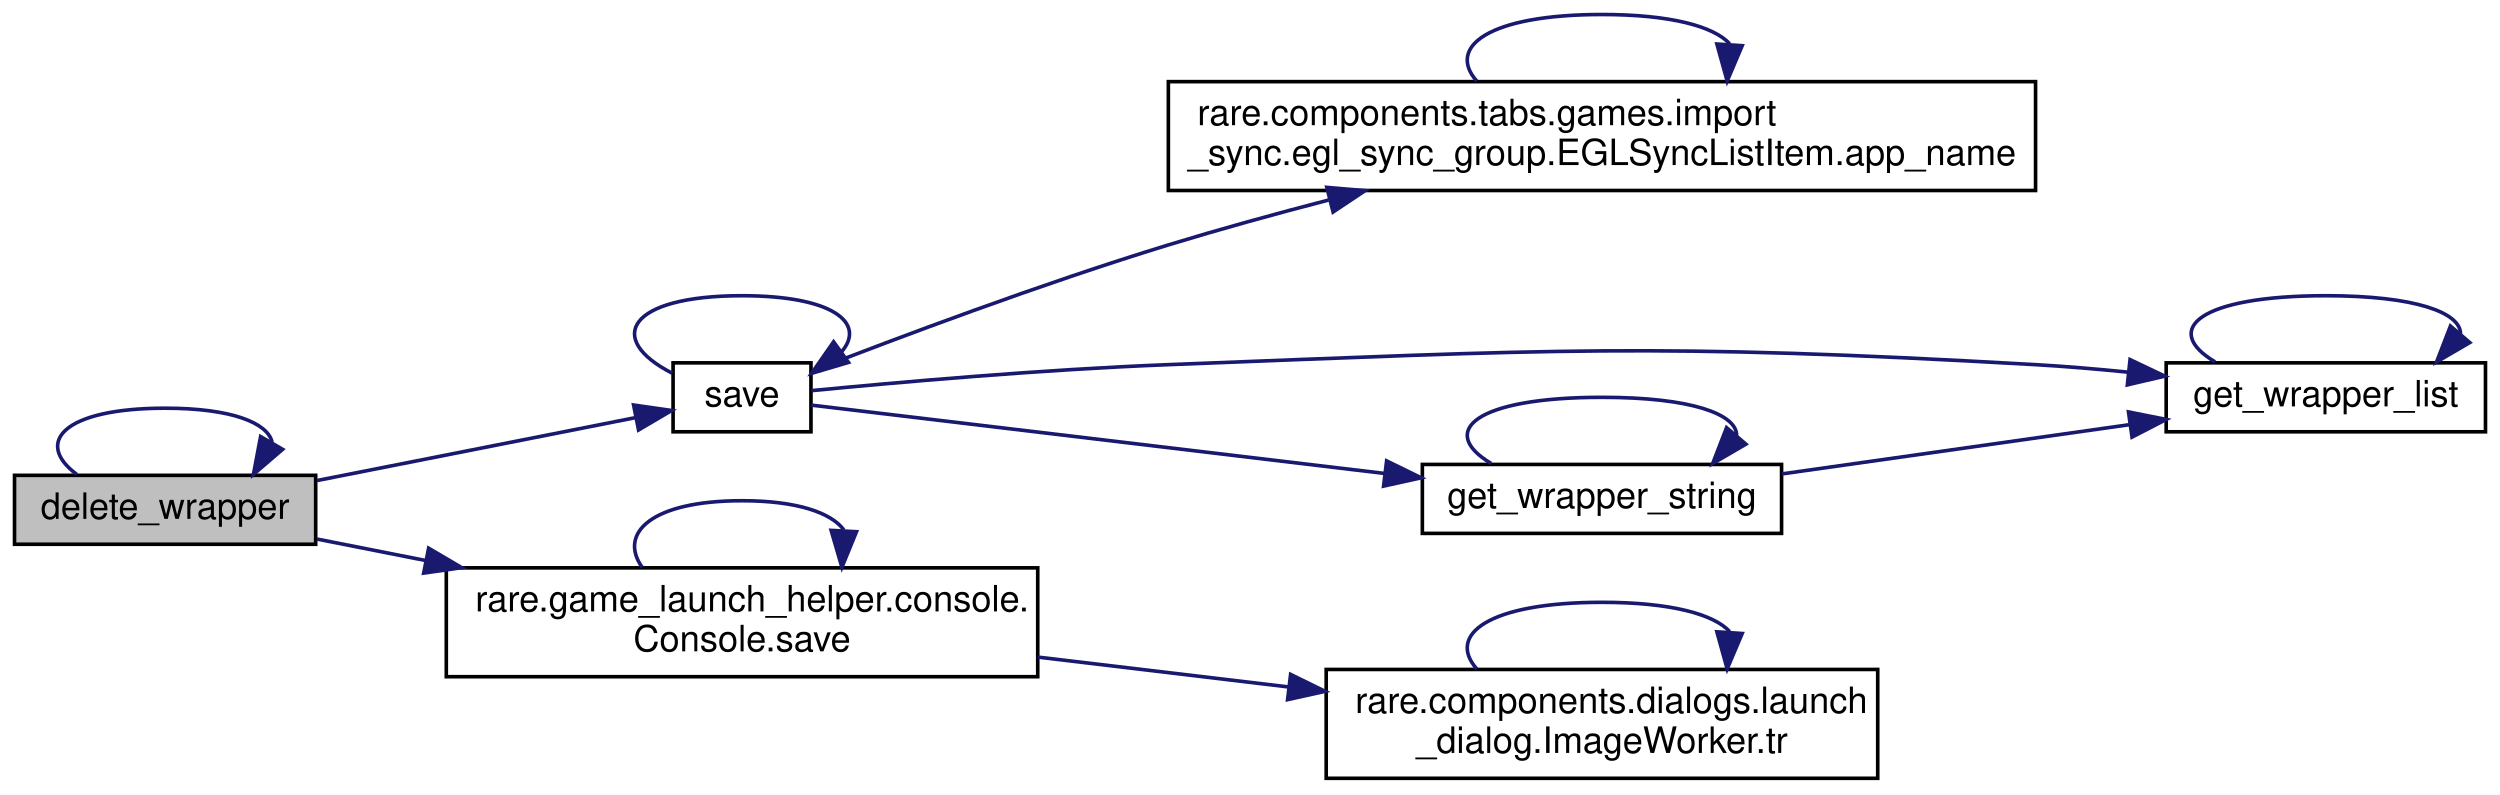
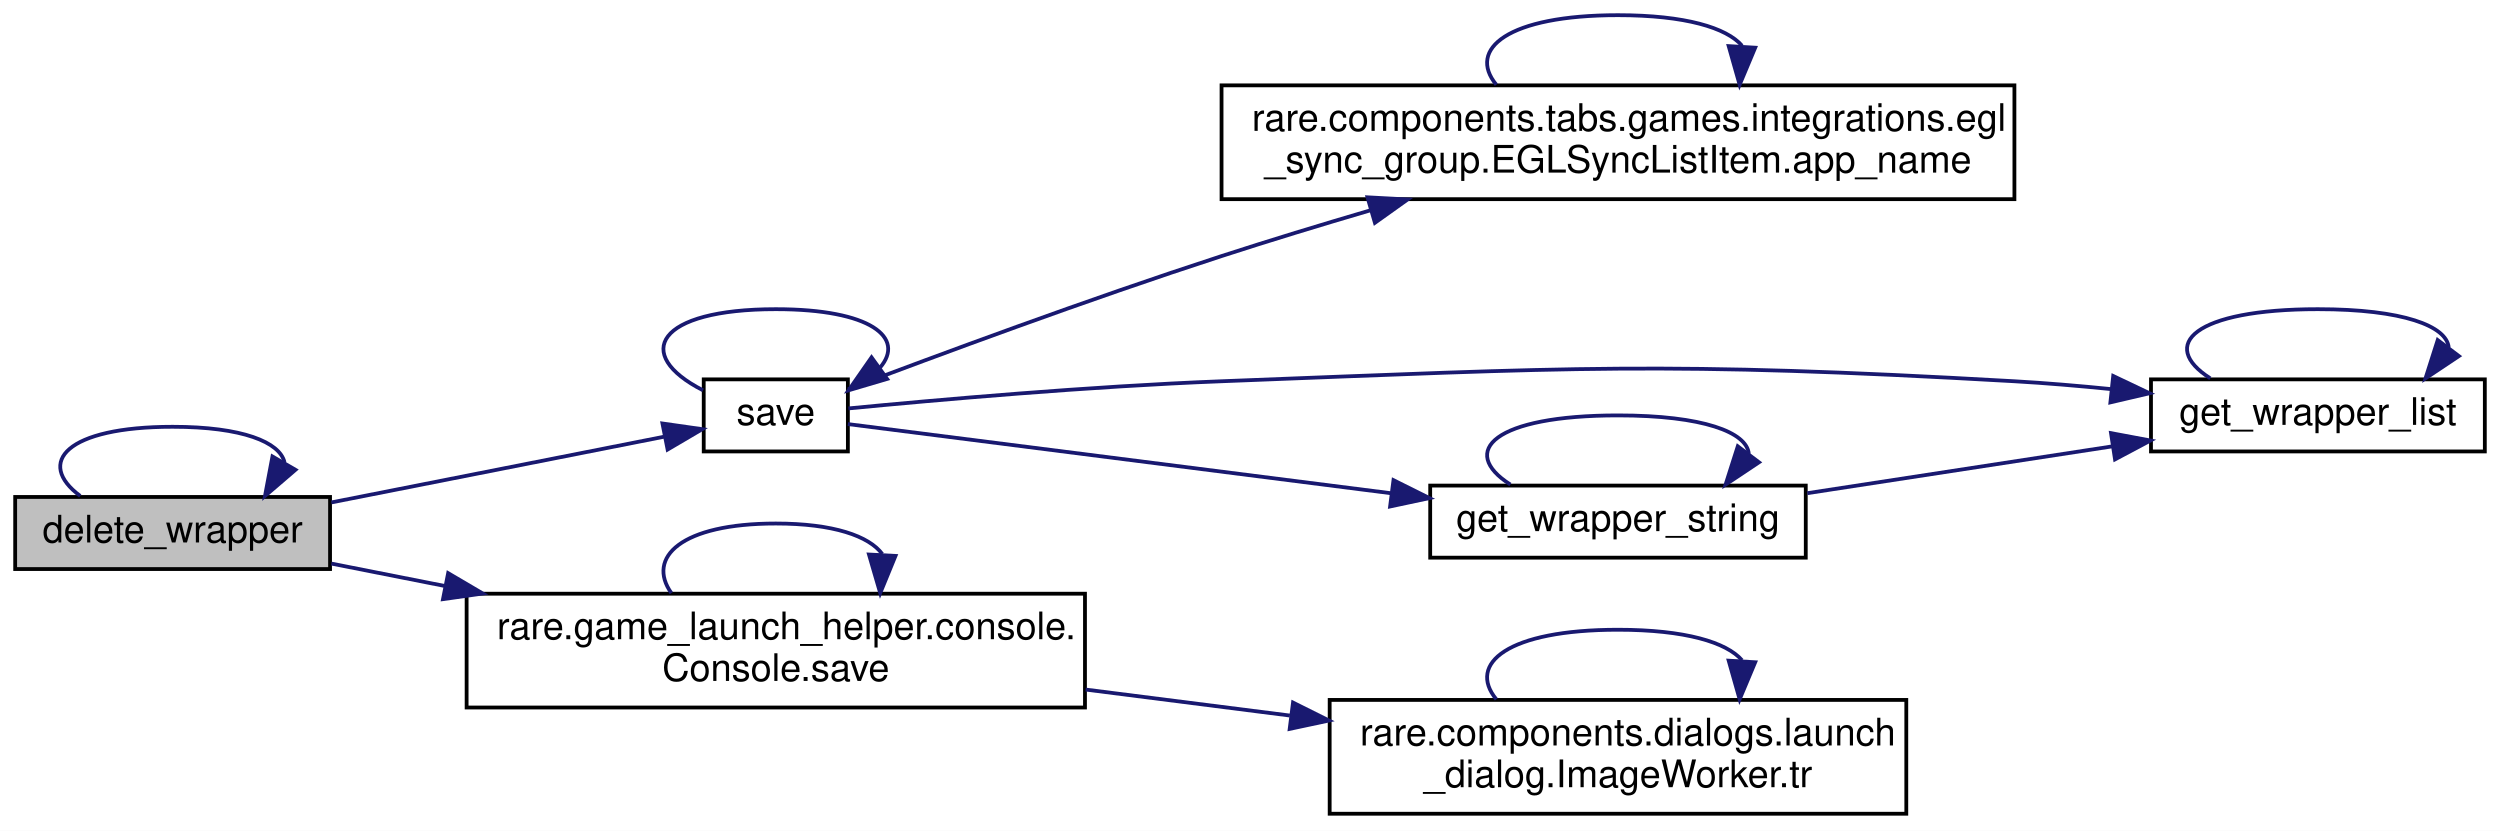
- <svg xmlns="http://www.w3.org/2000/svg" xmlns:xlink="http://www.w3.org/1999/xlink" width="689pt" height="219pt" viewBox="0.00 0.00 689.00 219.00">
+ <svg xmlns="http://www.w3.org/2000/svg" xmlns:xlink="http://www.w3.org/1999/xlink" width="659pt" height="219pt" viewBox="0.00 0.00 659.00 219.00">
  <g id="graph0" class="graph" transform="scale(1 1) rotate(0) translate(4 215)">
-     <polygon fill="white" stroke="transparent" points="-4,4 -4,-215 685,-215 685,4 -4,4" />
+     <polygon fill="white" stroke="transparent" points="-4,4 -4,-215 655,-215 655,4 -4,4" />
    <g id="node1" class="node">
      <g id="a_node1">
        <a xlink:title=" ">
          <polygon fill="#bfbfbf" stroke="black" points="0,-65 0,-84 83,-84 83,-65 0,-65" />
          <text text-anchor="middle" x="41.5" y="-72" font-family="Helvetica,sans-Serif" font-size="10.00">delete_wrapper</text>
        </a>
      </g>
    </g>
    <g id="edge1" class="edge">
      <path fill="none" stroke="midnightblue" d="M17.15,-84.26C5.3,-93.07 13.42,-102.5 41.5,-102.5 59.93,-102.5 69.76,-98.44 70.99,-93.15" />
      <polygon fill="midnightblue" stroke="midnightblue" points="73.89,-91.16 65.85,-84.26 67.82,-94.67 73.89,-91.16" />
    </g>
    <g id="node2" class="node">
      <g id="a_node2">
        <a xlink:href="classrare_1_1components_1_1tabs_1_1settings_1_1widgets_1_1wrapper_1_1_wrapper_settings.html#a564562f082521e37c7029e239abb56c6" target="_top" xlink:title=" ">
          <polygon fill="white" stroke="black" points="181.5,-96 181.5,-115 219.5,-115 219.5,-96 181.5,-96" />
          <text text-anchor="middle" x="200.5" y="-103" font-family="Helvetica,sans-Serif" font-size="10.00">save</text>
        </a>
      </g>
    </g>
    <g id="edge2" class="edge">
      <path fill="none" stroke="midnightblue" d="M83.34,-82.56C110.88,-88 146.53,-95.04 171.03,-99.88" />
      <polygon fill="midnightblue" stroke="midnightblue" points="170.62,-103.37 181.11,-101.87 171.98,-96.5 170.62,-103.37" />
    </g>
    <g id="node6" class="node">
      <g id="a_node6">
        <a xlink:href="classrare_1_1game__launch__helper_1_1console_1_1_console.html#a564562f082521e37c7029e239abb56c6" target="_top" xlink:title=" ">
          <polygon fill="white" stroke="black" points="119,-28.5 119,-58.5 282,-58.5 282,-28.5 119,-28.5" />
          <text text-anchor="start" x="127" y="-46.5" font-family="Helvetica,sans-Serif" font-size="10.00">rare.game_launch_helper.console.</text>
          <text text-anchor="middle" x="200.5" y="-35.5" font-family="Helvetica,sans-Serif" font-size="10.00">Console.save</text>
        </a>
      </g>
    </g>
    <g id="edge11" class="edge">
      <path fill="none" stroke="midnightblue" d="M83.34,-66.44C92.64,-64.6 102.85,-62.58 113.25,-60.53" />
      <polygon fill="midnightblue" stroke="midnightblue" points="114.13,-63.92 123.26,-58.55 112.77,-57.06 114.13,-63.92" />
    </g>
    <g id="edge10" class="edge">
      <path fill="none" stroke="midnightblue" d="M181.32,-112.11C162.63,-121.65 169.02,-133.5 200.5,-133.5 225.58,-133.5 234.74,-125.97 227.97,-118.09" />
      <polygon fill="midnightblue" stroke="midnightblue" points="229.84,-115.12 219.68,-112.11 225.74,-120.8 229.84,-115.12" />
    </g>
    <g id="node3" class="node">
      <g id="a_node3">
-         <a xlink:href="classrare_1_1components_1_1tabs_1_1games_1_1import__sync_1_1egl__sync__group_1_1_e_g_l_sync_list_item.html#a9c470cc60eae203f55455d0e0d7f5712" target="_top" xlink:title=" ">
-           <polygon fill="white" stroke="black" points="318,-162.5 318,-192.5 557,-192.5 557,-162.5 318,-162.5" />
-           <text text-anchor="start" x="326" y="-180.5" font-family="Helvetica,sans-Serif" font-size="10.00">rare.components.tabs.games.import</text>
-           <text text-anchor="middle" x="437.5" y="-169.5" font-family="Helvetica,sans-Serif" font-size="10.00">_sync.egl_sync_group.EGLSyncListItem.app_name</text>
+         <a xlink:href="classrare_1_1components_1_1tabs_1_1games_1_1integrations_1_1egl__sync__group_1_1_e_g_l_sync_list_item.html#a9c470cc60eae203f55455d0e0d7f5712" target="_top" xlink:title=" ">
+           <polygon fill="white" stroke="black" points="318,-162.5 318,-192.5 527,-192.5 527,-162.5 318,-162.5" />
+           <text text-anchor="start" x="326" y="-180.5" font-family="Helvetica,sans-Serif" font-size="10.00">rare.components.tabs.games.integrations.egl</text>
+           <text text-anchor="middle" x="422.5" y="-169.5" font-family="Helvetica,sans-Serif" font-size="10.00">_sync_group.EGLSyncListItem.app_name</text>
        </a>
      </g>
    </g>
    <g id="edge3" class="edge">
-       <path fill="none" stroke="midnightblue" d="M219.87,-112.76C242.67,-121.62 282.84,-136.74 318,-147.5 332.18,-151.84 347.45,-156.05 362.15,-159.87" />
-       <polygon fill="midnightblue" stroke="midnightblue" points="361.67,-163.36 372.22,-162.45 363.4,-156.57 361.67,-163.36" />
+       <path fill="none" stroke="midnightblue" d="M219.54,-112.41C242.33,-121.04 282.83,-136.08 318,-147.5 330.62,-151.6 344.19,-155.73 357.22,-159.56" />
+       <polygon fill="midnightblue" stroke="midnightblue" points="356.47,-162.99 367.05,-162.42 358.43,-156.27 356.47,-162.99" />
    </g>
    <g id="node4" class="node">
      <g id="a_node4">
        <a xlink:href="classrare_1_1components_1_1tabs_1_1settings_1_1widgets_1_1wrapper_1_1_wrapper_settings.html#af704077af9c417ed9938e7b3f271faa5" target="_top" xlink:title=" ">
-           <polygon fill="white" stroke="black" points="593,-96 593,-115 681,-115 681,-96 593,-96" />
-           <text text-anchor="middle" x="637" y="-103" font-family="Helvetica,sans-Serif" font-size="10.00">get_wrapper_list</text>
+           <polygon fill="white" stroke="black" points="563,-96 563,-115 651,-115 651,-96 563,-96" />
+           <text text-anchor="middle" x="607" y="-103" font-family="Helvetica,sans-Serif" font-size="10.00">get_wrapper_list</text>
        </a>
      </g>
    </g>
    <g id="edge5" class="edge">
-       <path fill="none" stroke="midnightblue" d="M219.64,-107.34C242.53,-109.55 283.13,-113.16 318,-114.5 424.14,-118.59 450.95,-120.52 557,-114.5 565.23,-114.03 573.92,-113.29 582.41,-112.44" />
-       <polygon fill="midnightblue" stroke="midnightblue" points="583.04,-115.89 592.61,-111.34 582.3,-108.93 583.04,-115.89" />
+       <path fill="none" stroke="midnightblue" d="M219.64,-107.34C242.53,-109.55 283.13,-113.16 318,-114.5 410.82,-118.08 434.26,-119.77 527,-114.5 535.23,-114.03 543.92,-113.29 552.41,-112.44" />
+       <polygon fill="midnightblue" stroke="midnightblue" points="553.04,-115.89 562.61,-111.34 552.3,-108.93 553.04,-115.89" />
    </g>
    <g id="node5" class="node">
      <g id="a_node5">
        <a xlink:href="classrare_1_1components_1_1tabs_1_1settings_1_1widgets_1_1wrapper_1_1_wrapper_settings.html#ab720efcdbf6d746c9008125db4703236" target="_top" xlink:title=" ">
-           <polygon fill="white" stroke="black" points="388,-68 388,-87 487,-87 487,-68 388,-68" />
-           <text text-anchor="middle" x="437.5" y="-75" font-family="Helvetica,sans-Serif" font-size="10.00">get_wrapper_string</text>
+           <polygon fill="white" stroke="black" points="373,-68 373,-87 472,-87 472,-68 373,-68" />
+           <text text-anchor="middle" x="422.5" y="-75" font-family="Helvetica,sans-Serif" font-size="10.00">get_wrapper_string</text>
        </a>
      </g>
    </g>
    <g id="edge7" class="edge">
-       <path fill="none" stroke="midnightblue" d="M219.55,-103.35C252.9,-99.38 325.52,-90.72 377.55,-84.52" />
-       <polygon fill="midnightblue" stroke="midnightblue" points="378.15,-87.98 387.67,-83.32 377.32,-81.03 378.15,-87.98" />
+       <path fill="none" stroke="midnightblue" d="M219.5,-103.21C250.45,-99.27 315.01,-91.05 362.86,-84.96" />
+       <polygon fill="midnightblue" stroke="midnightblue" points="363.32,-88.43 372.8,-83.7 362.43,-81.49 363.32,-88.43" />
    </g>
    <g id="edge4" class="edge">
-       <path fill="none" stroke="midnightblue" d="M402.99,-192.66C394.67,-202.06 406.18,-211 437.5,-211 456.59,-211 468.32,-207.68 472.68,-202.96" />
-       <polygon fill="midnightblue" stroke="midnightblue" points="476.15,-202.41 472.01,-192.66 469.17,-202.87 476.15,-202.41" />
+       <path fill="none" stroke="midnightblue" d="M390.43,-192.66C382.7,-202.06 393.39,-211 422.5,-211 440.24,-211 451.14,-207.68 455.19,-202.96" />
+       <polygon fill="midnightblue" stroke="midnightblue" points="458.67,-202.43 454.57,-192.66 451.68,-202.85 458.67,-202.43" />
    </g>
    <g id="edge6" class="edge">
-       <path fill="none" stroke="midnightblue" d="M606.48,-115.26C591.64,-124.07 601.81,-133.5 637,-133.5 661.74,-133.5 674.12,-128.84 674.12,-123" />
-       <polygon fill="midnightblue" stroke="midnightblue" points="676.67,-120.59 667.52,-115.26 671.34,-125.14 676.67,-120.59" />
+       <path fill="none" stroke="midnightblue" d="M578.64,-115.26C564.84,-124.07 574.3,-133.5 607,-133.5 629.48,-133.5 640.98,-129.04 641.48,-123.39" />
+       <polygon fill="midnightblue" stroke="midnightblue" points="644.17,-121.14 635.36,-115.26 638.58,-125.35 644.17,-121.14" />
    </g>
    <g id="edge8" class="edge">
-       <path fill="none" stroke="midnightblue" d="M487.07,-84.39C516.08,-88.5 552.97,-93.73 582.78,-97.95" />
-       <polygon fill="midnightblue" stroke="midnightblue" points="582.61,-101.47 593,-99.4 583.59,-94.53 582.61,-101.47" />
+       <path fill="none" stroke="midnightblue" d="M472.41,-85C497.18,-88.8 527.31,-93.43 552.68,-97.32" />
+       <polygon fill="midnightblue" stroke="midnightblue" points="552.46,-100.83 562.87,-98.88 553.52,-93.91 552.46,-100.83" />
    </g>
    <g id="edge9" class="edge">
-       <path fill="none" stroke="midnightblue" d="M406.98,-87.26C392.14,-96.07 402.31,-105.5 437.5,-105.5 462.24,-105.5 474.62,-100.84 474.62,-95" />
-       <polygon fill="midnightblue" stroke="midnightblue" points="477.17,-92.59 468.02,-87.26 471.84,-97.14 477.17,-92.59" />
+       <path fill="none" stroke="midnightblue" d="M394.14,-87.26C380.34,-96.07 389.8,-105.5 422.5,-105.5 444.98,-105.5 456.48,-101.04 456.98,-95.39" />
+       <polygon fill="midnightblue" stroke="midnightblue" points="459.67,-93.14 450.86,-87.26 454.08,-97.35 459.67,-93.14" />
    </g>
    <g id="edge12" class="edge">
      <path fill="none" stroke="midnightblue" d="M172.97,-58.66C166.33,-68.06 175.5,-77 200.5,-77 215.73,-77 225.09,-73.68 228.57,-68.96" />
      <polygon fill="midnightblue" stroke="midnightblue" points="232.05,-68.46 228.03,-58.66 225.06,-68.83 232.05,-68.46" />
    </g>
    <g id="node7" class="node">
      <g id="a_node7">
        <a xlink:href="classrare_1_1components_1_1dialogs_1_1launch__dialog_1_1_image_worker.html#abfb44fdc3f5ec4c03f5d2e72900deb61" target="_top" xlink:title=" ">
-           <polygon fill="white" stroke="black" points="361.5,-0.5 361.5,-30.5 513.5,-30.5 513.5,-0.5 361.5,-0.5" />
-           <text text-anchor="start" x="369.5" y="-18.5" font-family="Helvetica,sans-Serif" font-size="10.00">rare.components.dialogs.launch</text>
-           <text text-anchor="middle" x="437.5" y="-7.5" font-family="Helvetica,sans-Serif" font-size="10.00">_dialog.ImageWorker.tr</text>
+           <polygon fill="white" stroke="black" points="346.5,-0.5 346.5,-30.5 498.5,-30.5 498.5,-0.5 346.5,-0.5" />
+           <text text-anchor="start" x="354.5" y="-18.5" font-family="Helvetica,sans-Serif" font-size="10.00">rare.components.dialogs.launch</text>
+           <text text-anchor="middle" x="422.5" y="-7.5" font-family="Helvetica,sans-Serif" font-size="10.00">_dialog.ImageWorker.tr</text>
        </a>
      </g>
    </g>
    <g id="edge13" class="edge">
-       <path fill="none" stroke="midnightblue" d="M282.04,-33.9C304.28,-31.25 328.49,-28.37 350.99,-25.69" />
-       <polygon fill="midnightblue" stroke="midnightblue" points="351.69,-29.13 361.2,-24.47 350.86,-22.18 351.69,-29.13" />
+       <path fill="none" stroke="midnightblue" d="M282.17,-33.23C299.7,-31 318.3,-28.63 336.01,-26.38" />
+       <polygon fill="midnightblue" stroke="midnightblue" points="336.84,-29.8 346.32,-25.07 335.96,-22.86 336.84,-29.8" />
    </g>
    <g id="edge14" class="edge">
-       <path fill="none" stroke="midnightblue" d="M402.99,-30.66C394.67,-40.06 406.18,-49 437.5,-49 456.59,-49 468.32,-45.68 472.68,-40.96" />
-       <polygon fill="midnightblue" stroke="midnightblue" points="476.15,-40.41 472.01,-30.66 469.17,-40.87 476.15,-40.41" />
+       <path fill="none" stroke="midnightblue" d="M390.43,-30.66C382.7,-40.06 393.39,-49 422.5,-49 440.24,-49 451.14,-45.68 455.19,-40.96" />
+       <polygon fill="midnightblue" stroke="midnightblue" points="458.67,-40.43 454.57,-30.66 451.68,-40.85 458.67,-40.43" />
    </g>
  </g>
</svg>
